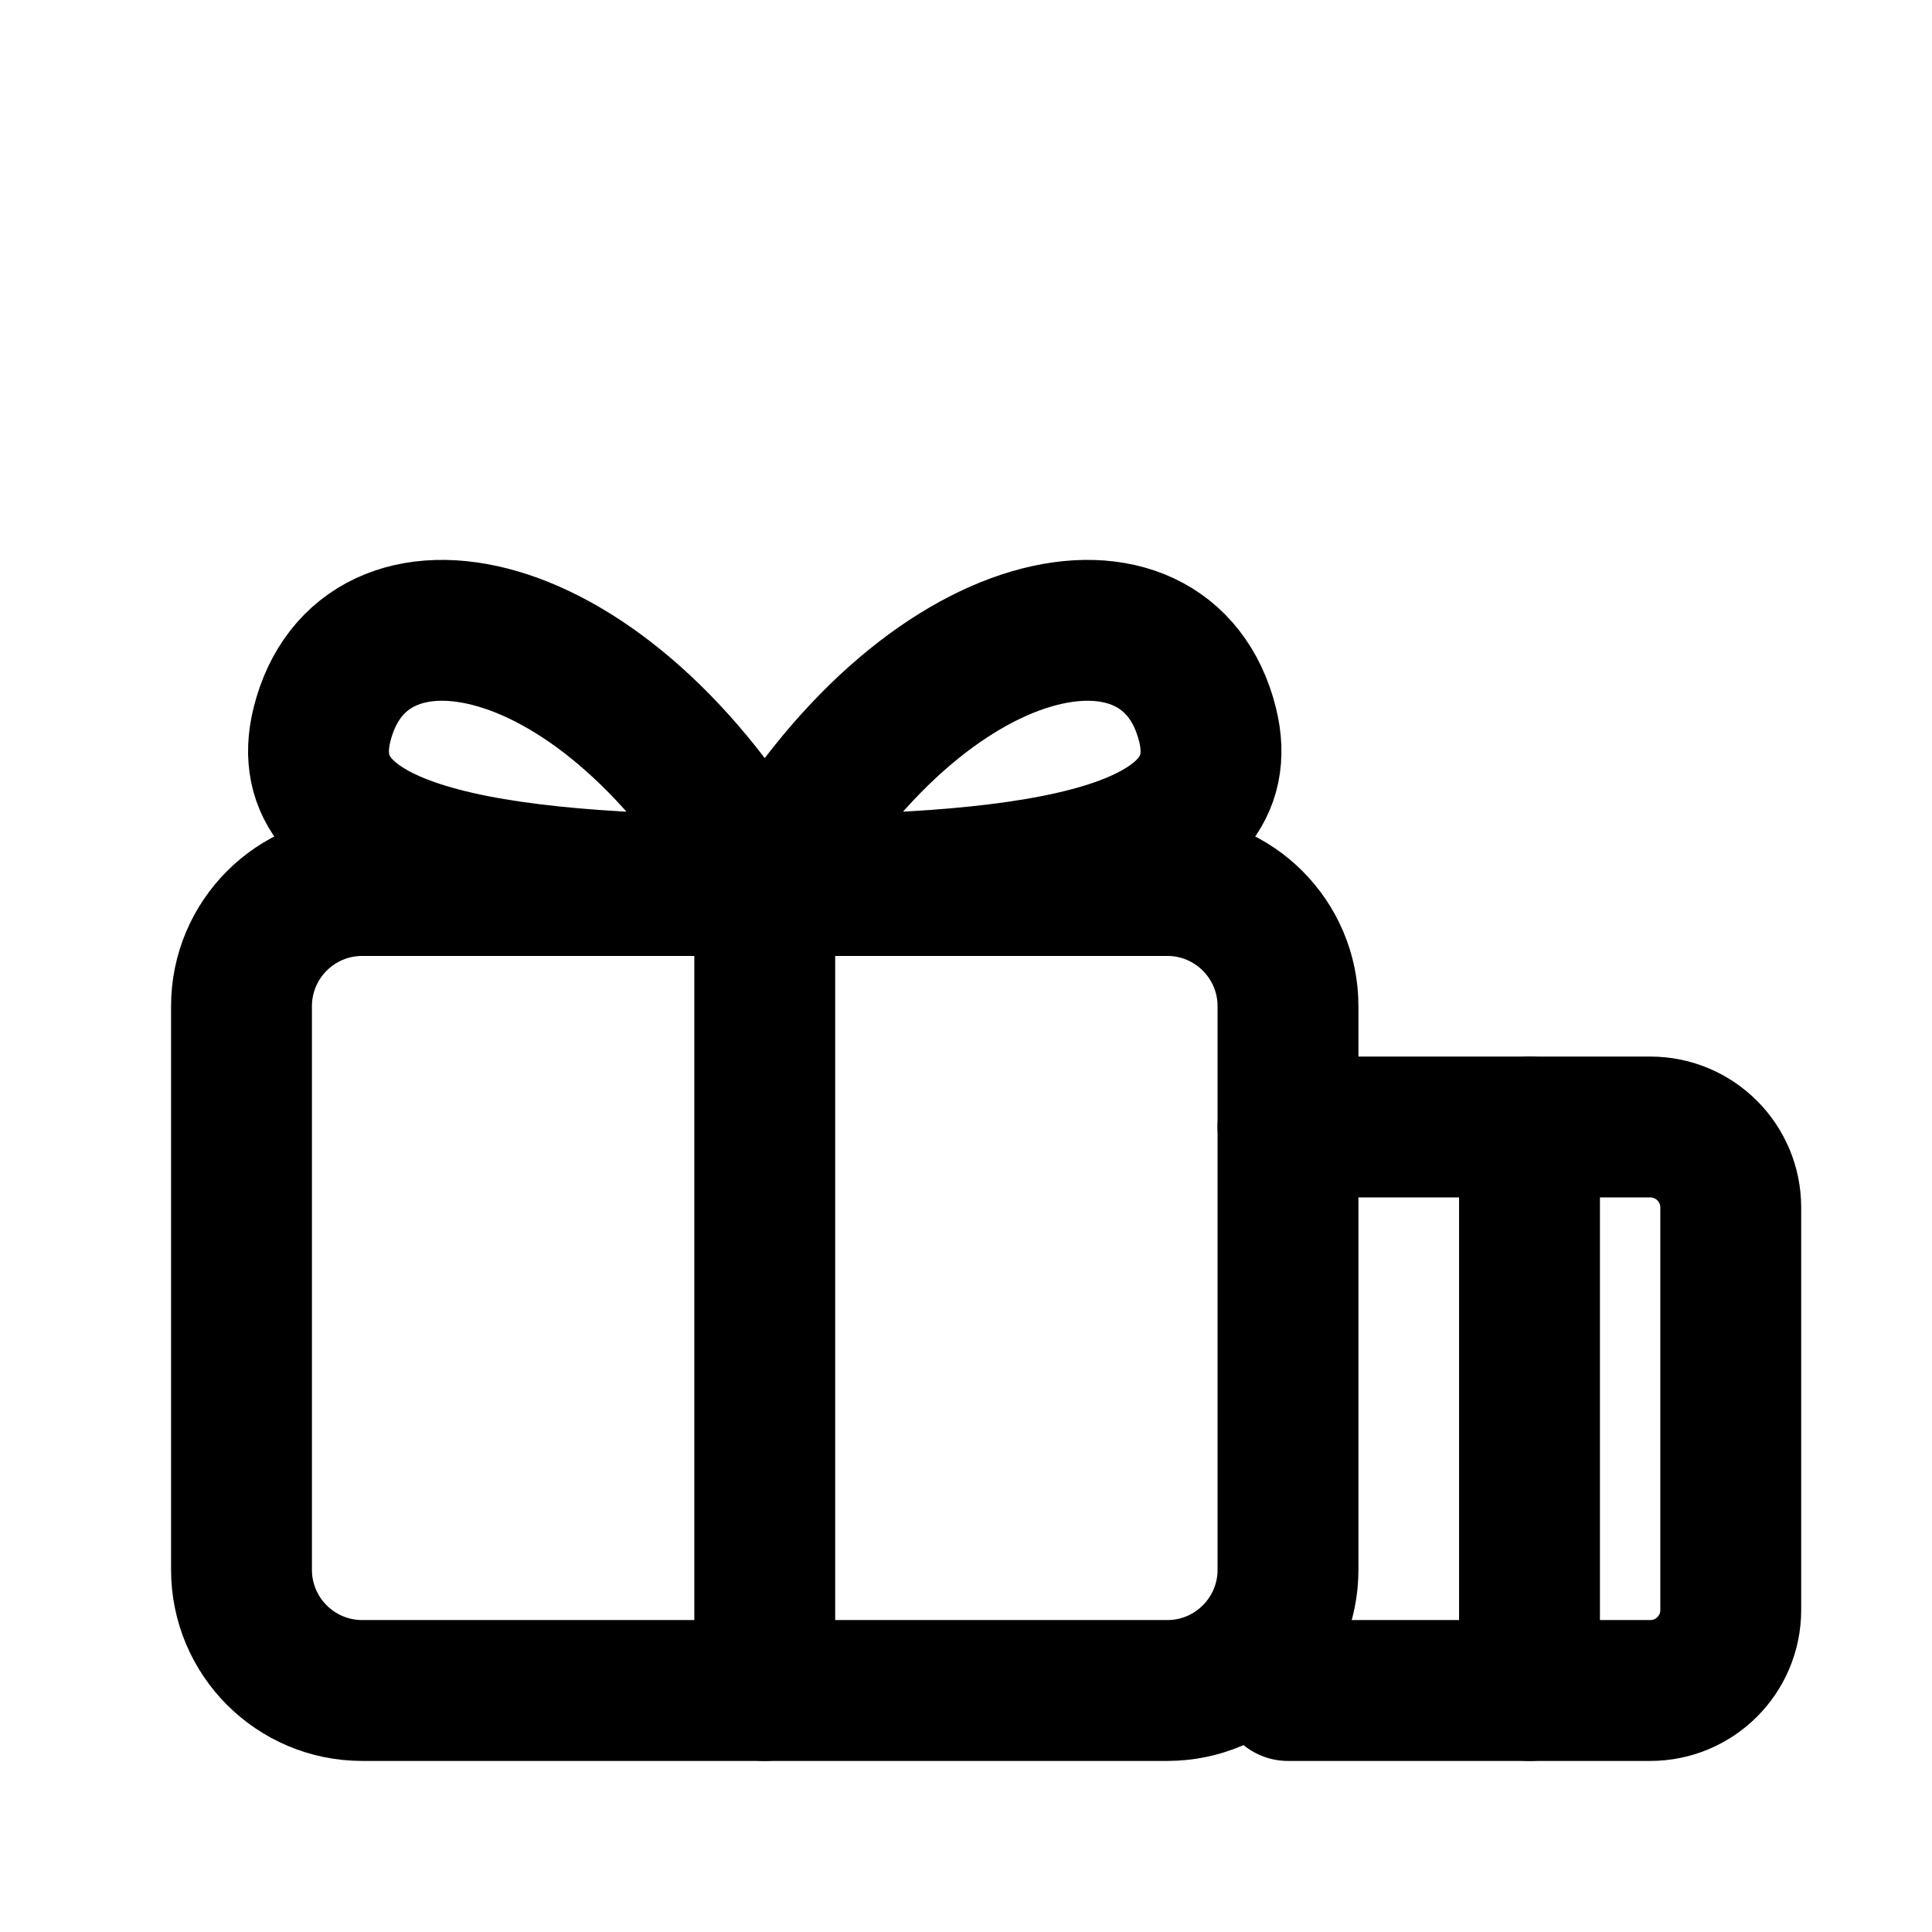
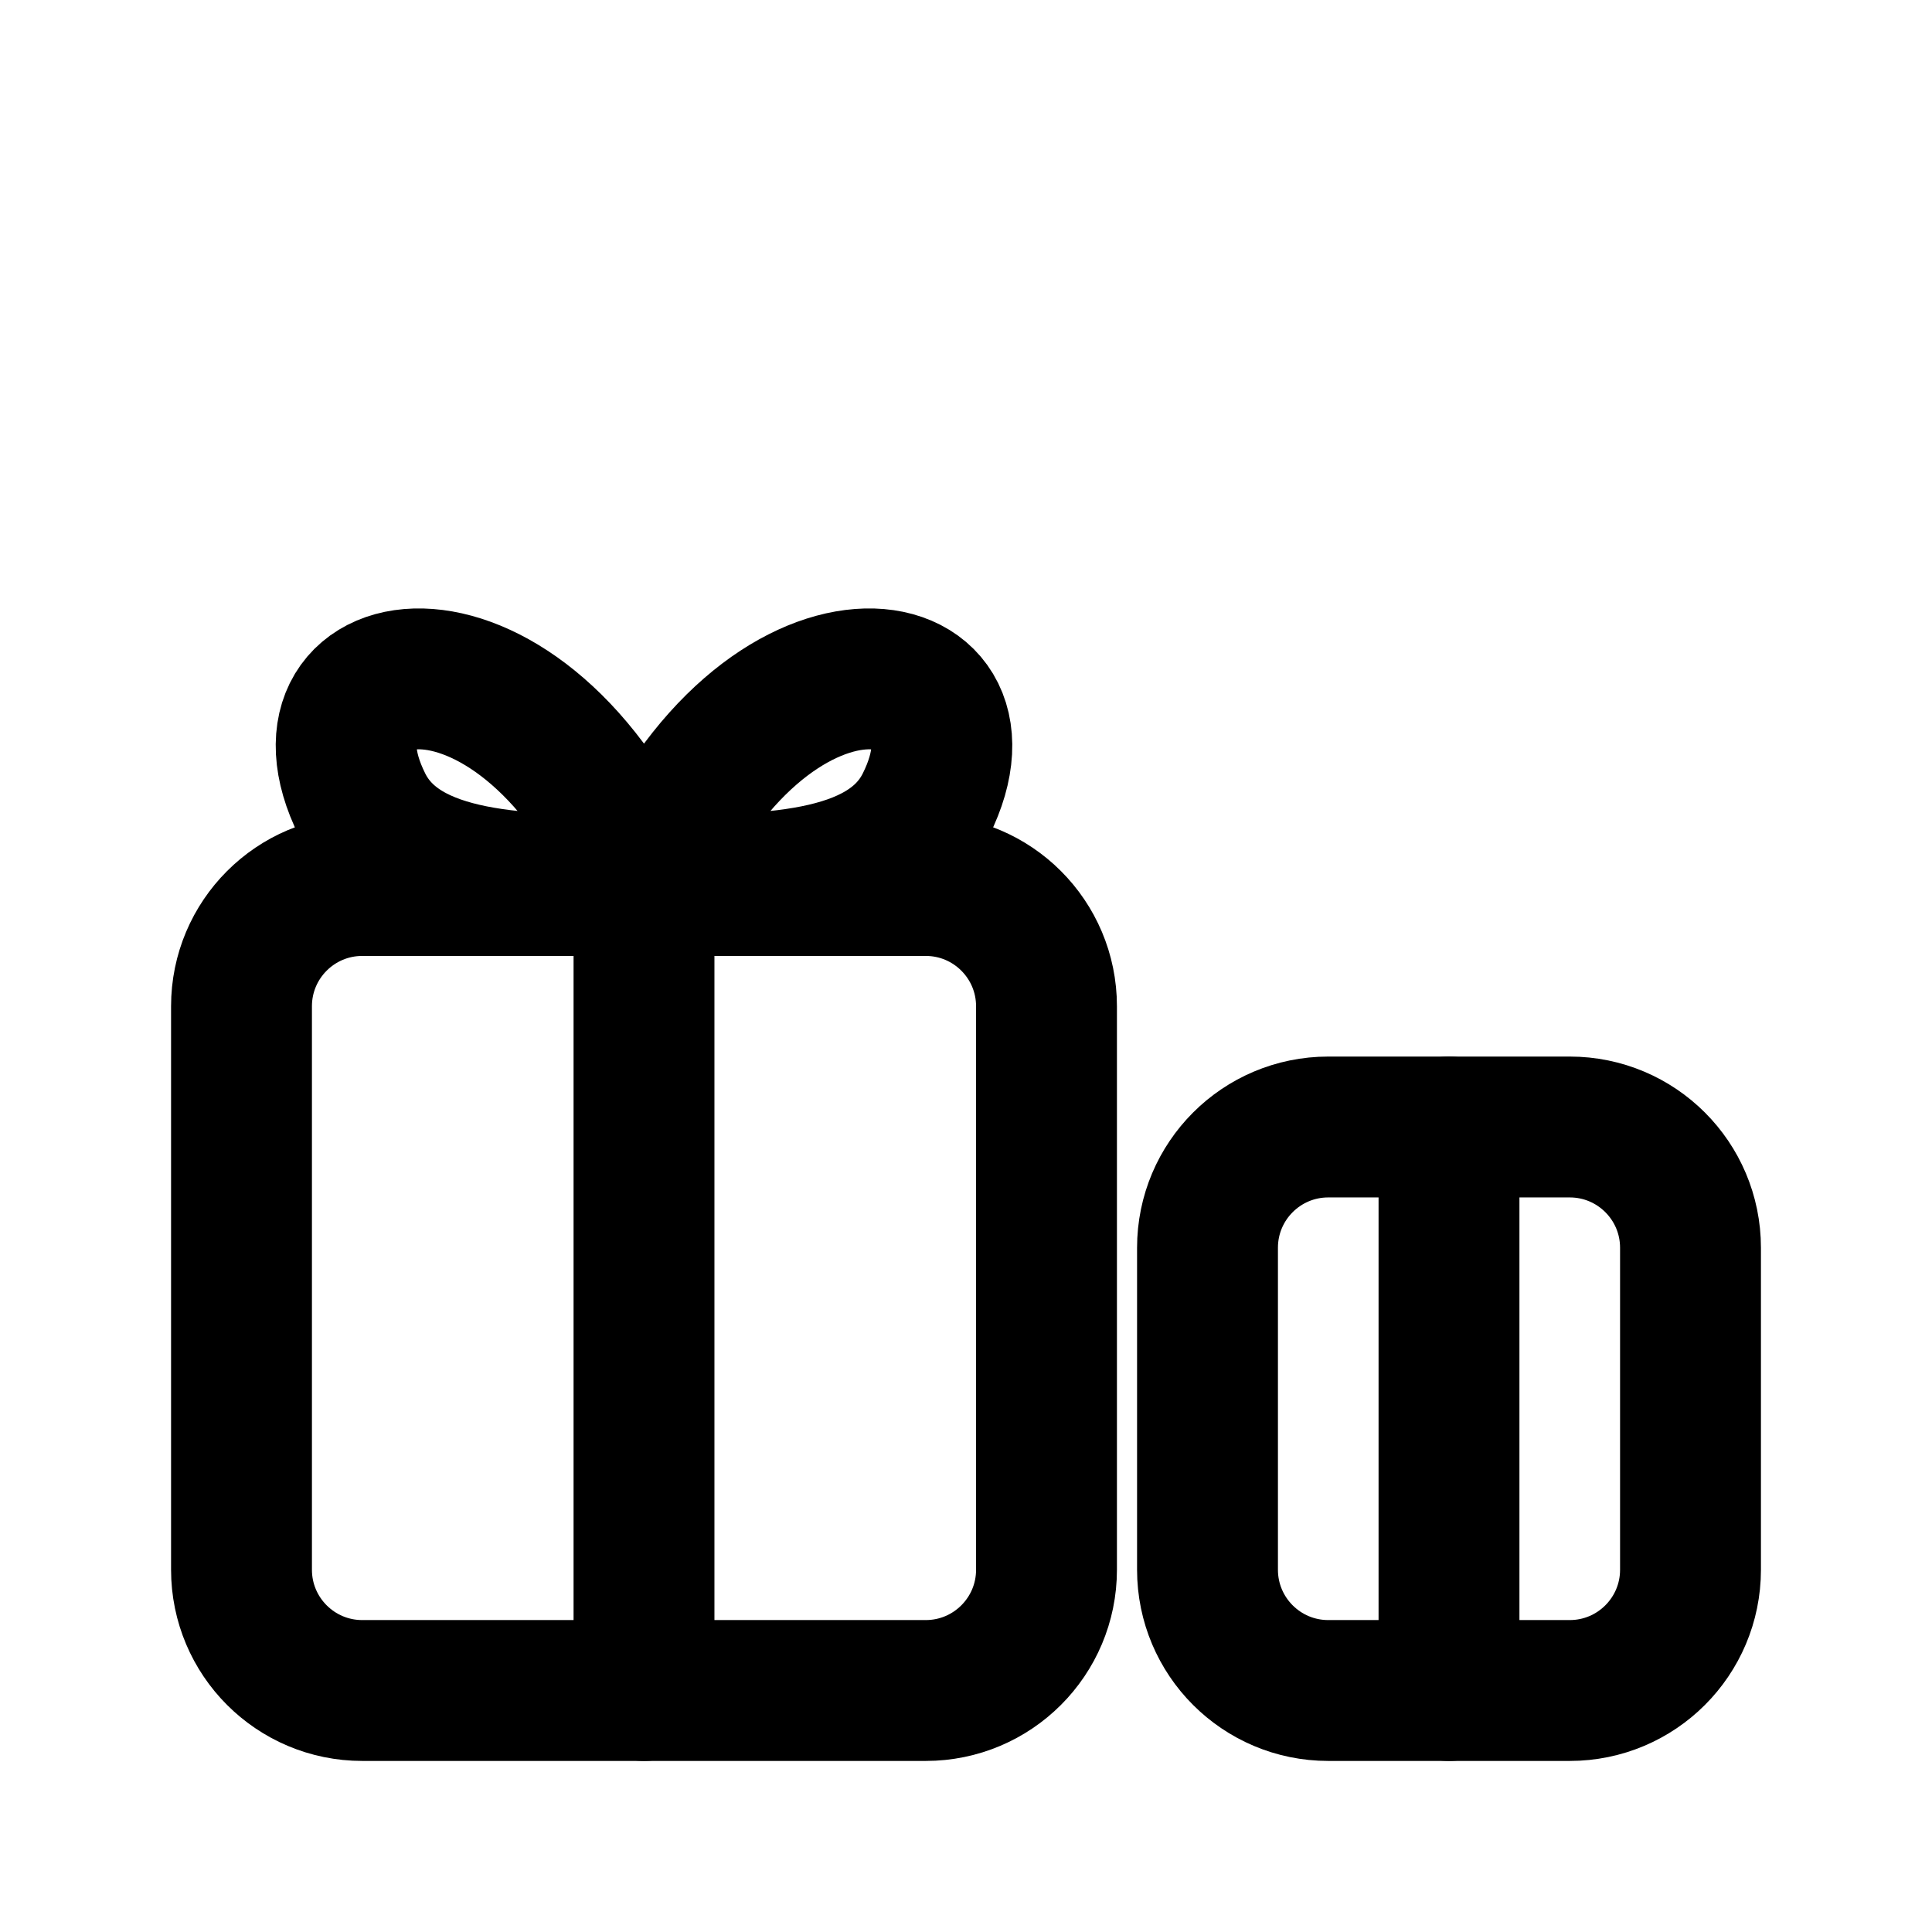
- <svg xmlns="http://www.w3.org/2000/svg" viewBox="0 0 24 24" fill="none" stroke="currentColor" stroke-width="1.75" stroke-linecap="round" stroke-linejoin="round">
-   <rect x="3" y="11" width="13" height="10" rx="1.5" />
-   <path d="M9.5 11v10" />
-   <path d="M9.5 11C7.5 7.5 4.5 7 4 9c-.4 1.6 2 2 5.5 2z" />
-   <path d="M9.5 11c2-3.5 5-4 5.5-2 .4 1.6-2 2-5.5 2z" />
-   <path d="M16 14h4.5a1 1 0 0 1 1 1v5a1 1 0 0 1-1 1H16" />
-   <path d="M19 14v7" />
+ <svg xmlns="http://www.w3.org/2000/svg" viewBox="0 0 24 24" fill="none" stroke="currentColor" stroke-width="1.75" stroke-linecap="round" stroke-linejoin="round" aria-hidden="true" focusable="false">
+   <rect x="3" y="11" width="10" height="10" rx="1.5" />
+   <path d="M8 11 V21" />
+   <path d="M8 11 C6.5 7.5 3.5 8 4.5 10 C5 11 6.5 11 8 11 C9.5 11 11 11 11.5 10 C12.5 8 9.5 7.5 8 11 Z" />
+   <rect x="15" y="14" width="6" height="7" rx="1.5" />
+   <path d="M18 14 V21" />
</svg>
